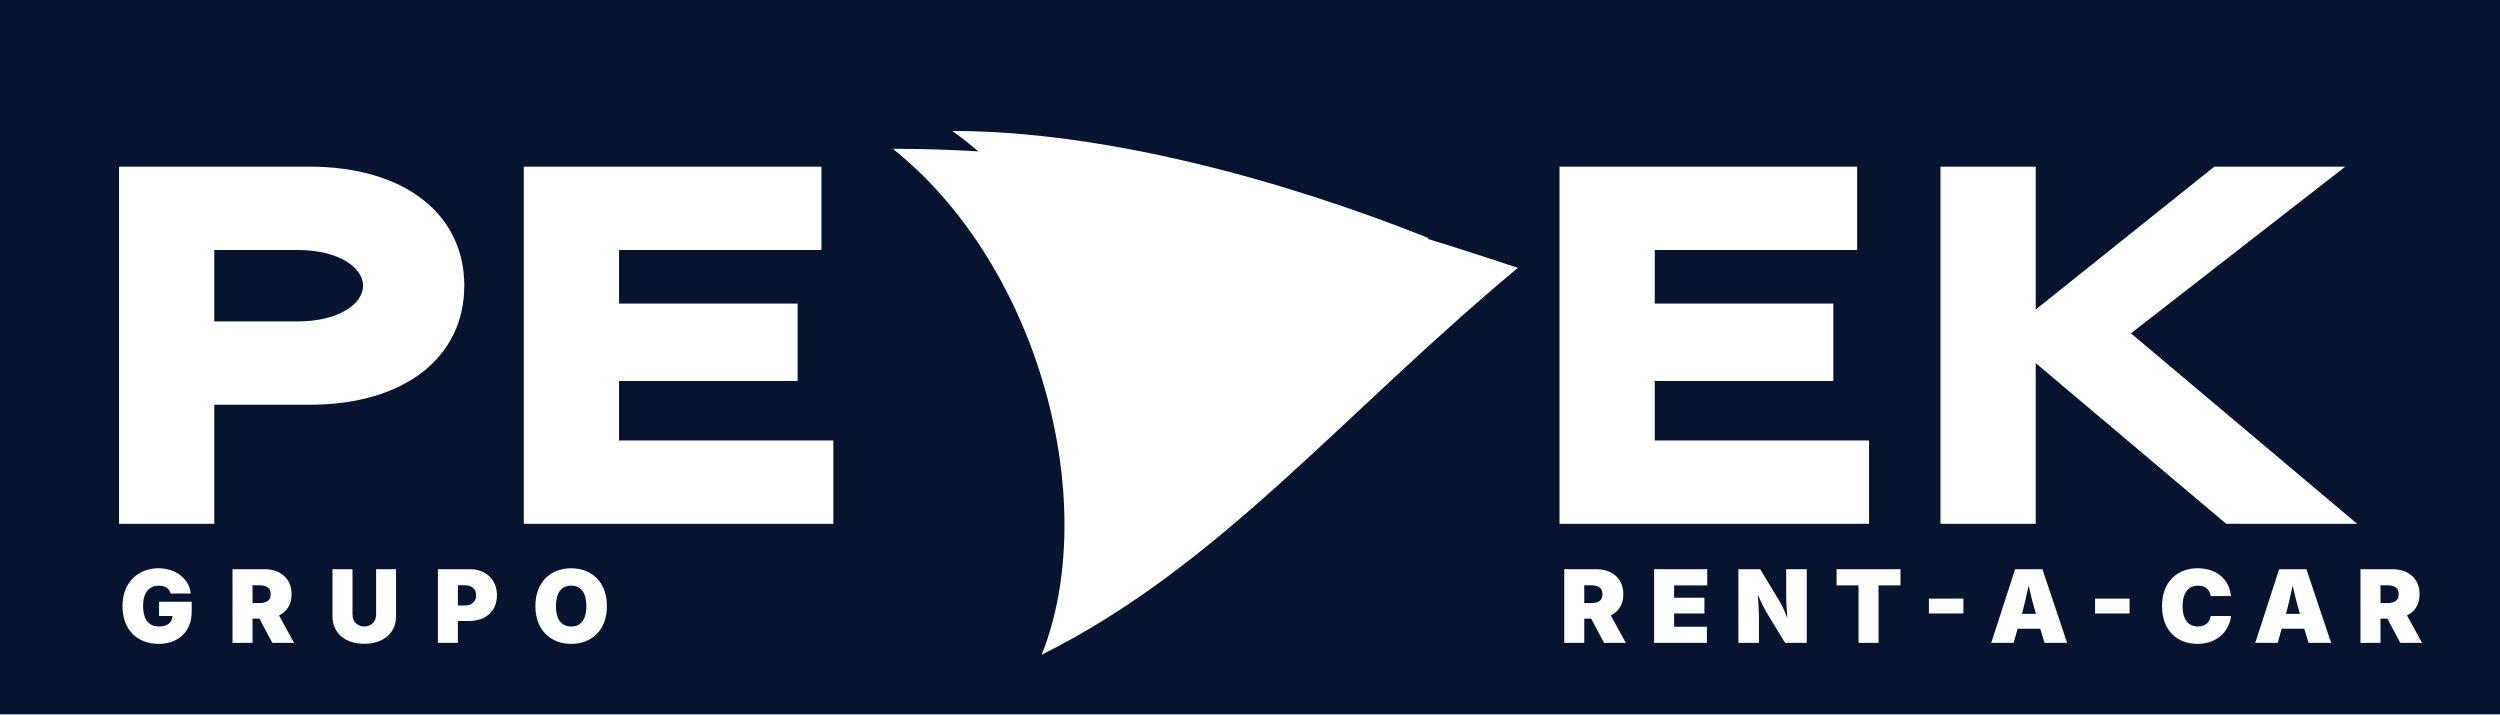
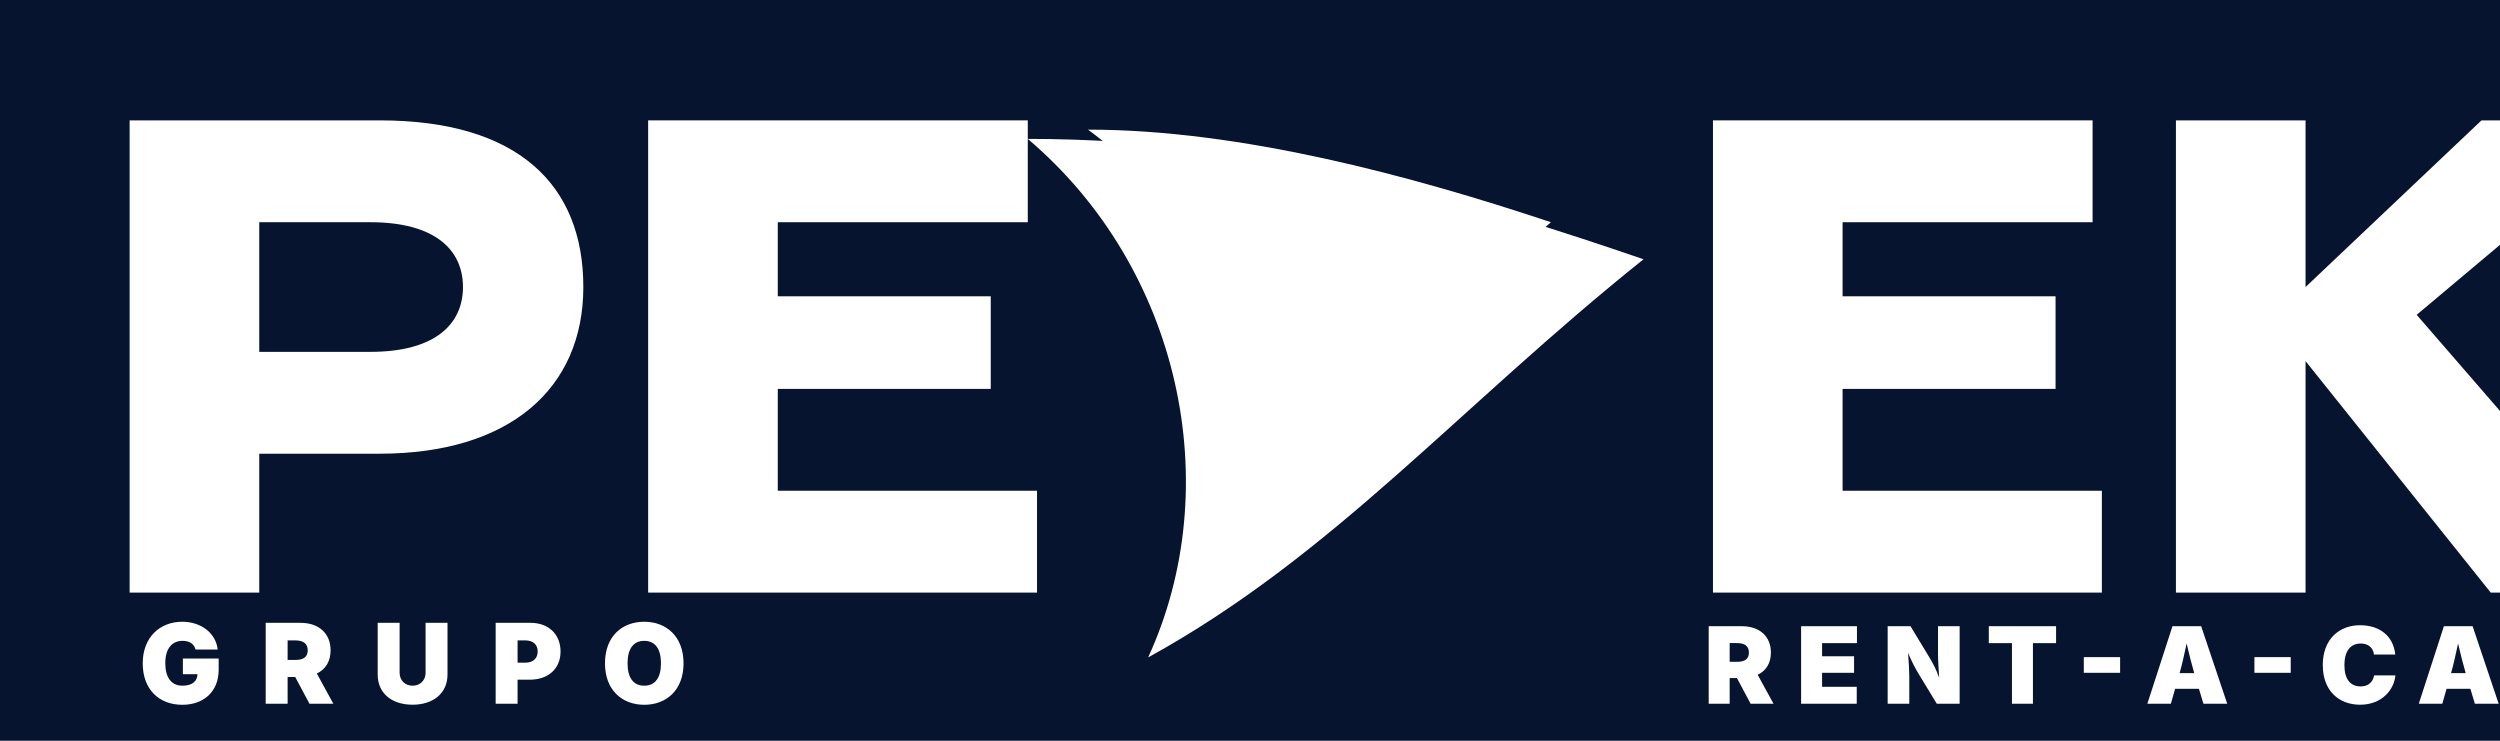
- <svg xmlns="http://www.w3.org/2000/svg" viewBox="0 0 420 120" fill="none">
-   <rect width="420" height="120" fill="#06142F" />
-   <g id="pepek-icon">
-     <path d="M175 110 C185 85, 175 45, 150 25 C190 25, 225 35, 255 45 C225 70, 205 95, 175 110 Z" fill="#FFFFFF" />
-     <path d="M185 95 C195 75, 185 40, 160 22 C185 22, 215 30, 240 40 C215 65, 200 85, 185 95 Z" fill="#FFFFFF" />
-   </g>
-   <path d="M 20 28 L 52 28 C 68 28, 78 36, 78 48 C 78 60, 68 68, 52 68 L 36 68 L 36 88 L 20 88 Z M 36 42 L 36 54 L 50 54 C 57 54, 61 51, 61 48 C 61 45, 57 42, 50 42 Z" fill="#FFFFFF" />
-   <path d="M 88 28 L 138 28 L 138 42 L 104 42 L 104 51 L 134 51 L 134 64 L 104 64 L 104 74 L 140 74 L 140 88 L 88 88 Z" fill="#FFFFFF" />
-   <path d="M 262 28 L 312 28 L 312 42 L 278 42 L 278 51 L 308 51 L 308 64 L 278 64 L 278 74 L 314 74 L 314 88 L 262 88 Z" fill="#FFFFFF" />
-   <path d="M 326 28 L 342 28 L 342 52 L 372 28 L 394 28 L 358 56 L 396 88 L 374 88 L 342 61 L 342 88 L 326 88 Z" fill="#FFFFFF" />
-   <text x="20" y="108" fill="#FFFFFF" font-family="'Inter', 'Arial Black', sans-serif" font-weight="900" font-size="17" letter-spacing="0.32em">GRUPO</text>
-   <text x="262" y="108" fill="#FFFFFF" font-family="'Inter', 'Arial Black', sans-serif" font-weight="900" font-size="17" letter-spacing="0.22em">RENT-A-CAR</text>
+ <svg xmlns="http://www.w3.org/2000/svg" viewBox="0 0 540 160" fill="none">
+   <rect width="540" height="160" fill="#06142F" />
+   <path d="M 28 26 L 82 26 C 112 26, 126 40, 126 62 C 126 84, 110 98, 82 98 L 56 98 L 56 128 L 28 128 Z M 56 48 L 56 76 L 80 76 C 94 76, 100 70, 100 62 C 100 54, 94 48, 80 48 Z" fill="#FFFFFF" />
+   <path d="M 140 26 L 222 26 L 222 48 L 168 48 L 168 64 L 214 64 L 214 84 L 168 84 L 168 106 L 224 106 L 224 128 L 140 128 Z" fill="#FFFFFF" />
+   <path d="M 248 142 C 265 105, 255 58, 222 30 C 275 30, 320 44, 355 56 C 315 88, 288 120, 248 142 Z" fill="#FFFFFF" />
+   <path d="M 264 122 C 276 96, 268 52, 235 28 C 268 28, 305 38, 335 48 C 300 78, 280 102, 264 122 Z" fill="#FFFFFF" />
+   <path d="M 370 26 L 452 26 L 452 48 L 398 48 L 398 64 L 444 64 L 444 84 L 398 84 L 398 106 L 454 106 L 454 128 L 370 128 Z" fill="#FFFFFF" />
+   <path d="M 470 26 L 498 26 L 498 62 L 536 26 L 572 26 L 522 68 L 574 128 L 538 128 L 498 78 L 498 128 L 470 128 Z" fill="#FFFFFF" />
+   <text x="30" y="152" fill="#FFFFFF" font-family="'Inter', 'Arial Black', sans-serif" font-weight="900" font-size="24" letter-spacing="0.34em">GRUPO</text>
+   <text x="368" y="152" fill="#FFFFFF" font-family="'Inter', 'Arial Black', sans-serif" font-weight="900" font-size="23" letter-spacing="0.20em">RENT-A-CAR</text>
</svg>
